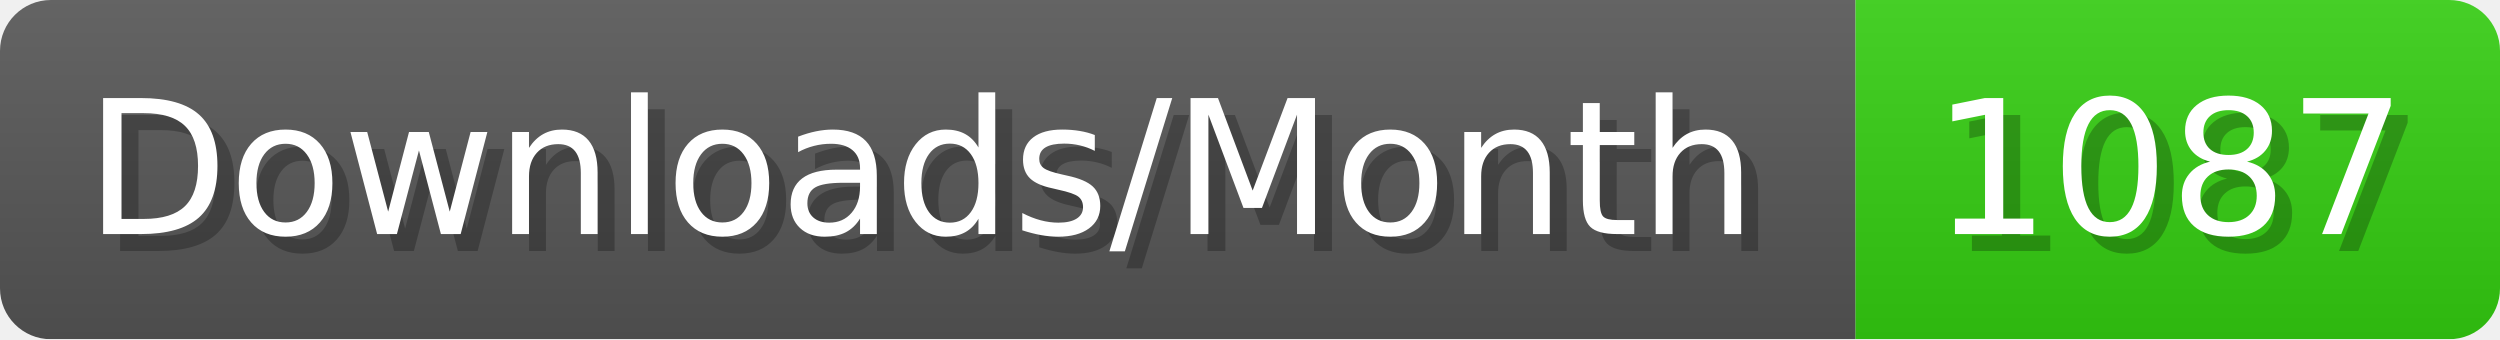
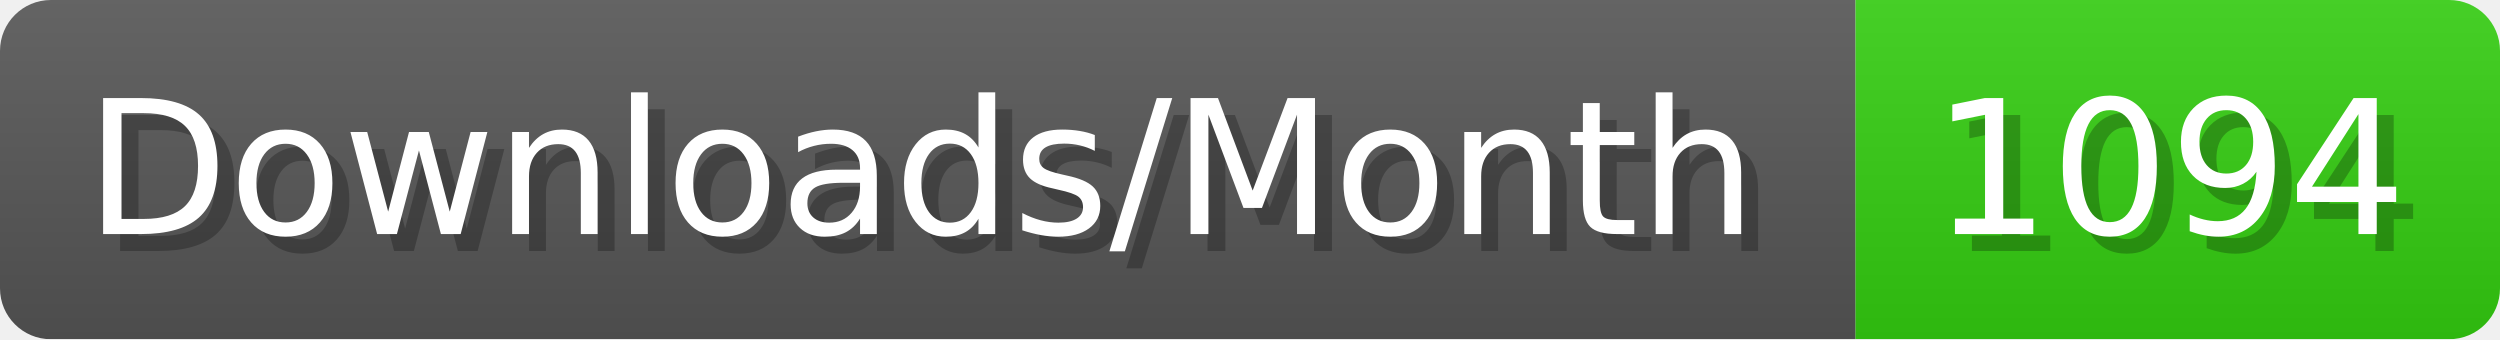
- <svg xmlns="http://www.w3.org/2000/svg" width="147.4" height="20" viewBox="0 0 1474 200" role="img" aria-label="Downloads/Month: 1087">
+ <svg xmlns="http://www.w3.org/2000/svg" width="147.4" height="20" viewBox="0 0 1474 200" role="img" aria-label="Downloads/Month: 1094">
  <linearGradient id="YlXUI" x2="0" y2="100%">
    <stop offset="0" stop-opacity=".1" stop-color="#EEE" />
    <stop offset="1" stop-opacity=".1" />
  </linearGradient>
  <mask id="JHhop">
    <rect width="1474" height="200" rx="30" fill="#FFF" />
  </mask>
  <g mask="url(#JHhop)">
    <rect width="1094" height="200" fill="#555" />
    <rect width="380" height="200" fill="#3C1" x="1094" />
    <rect width="1474" height="200" fill="url(#YlXUI)" />
  </g>
  <g aria-hidden="true" fill="#fff" text-anchor="start" font-family="Verdana,DejaVu Sans,sans-serif" font-size="110">
    <text x="60" y="148" textLength="994" fill="#000" opacity="0.25">Downloads/Month</text>
    <text x="50" y="138" textLength="994">Downloads/Month</text>
-     <text x="1149" y="148" textLength="280" fill="#000" opacity="0.25">1087</text>
-     <text x="1139" y="138" textLength="280">1087</text>
+     <text x="1149" y="148" textLength="280" fill="#000" opacity="0.25">1094</text>
+     <text x="1139" y="138" textLength="280">1094</text>
  </g>
</svg>
